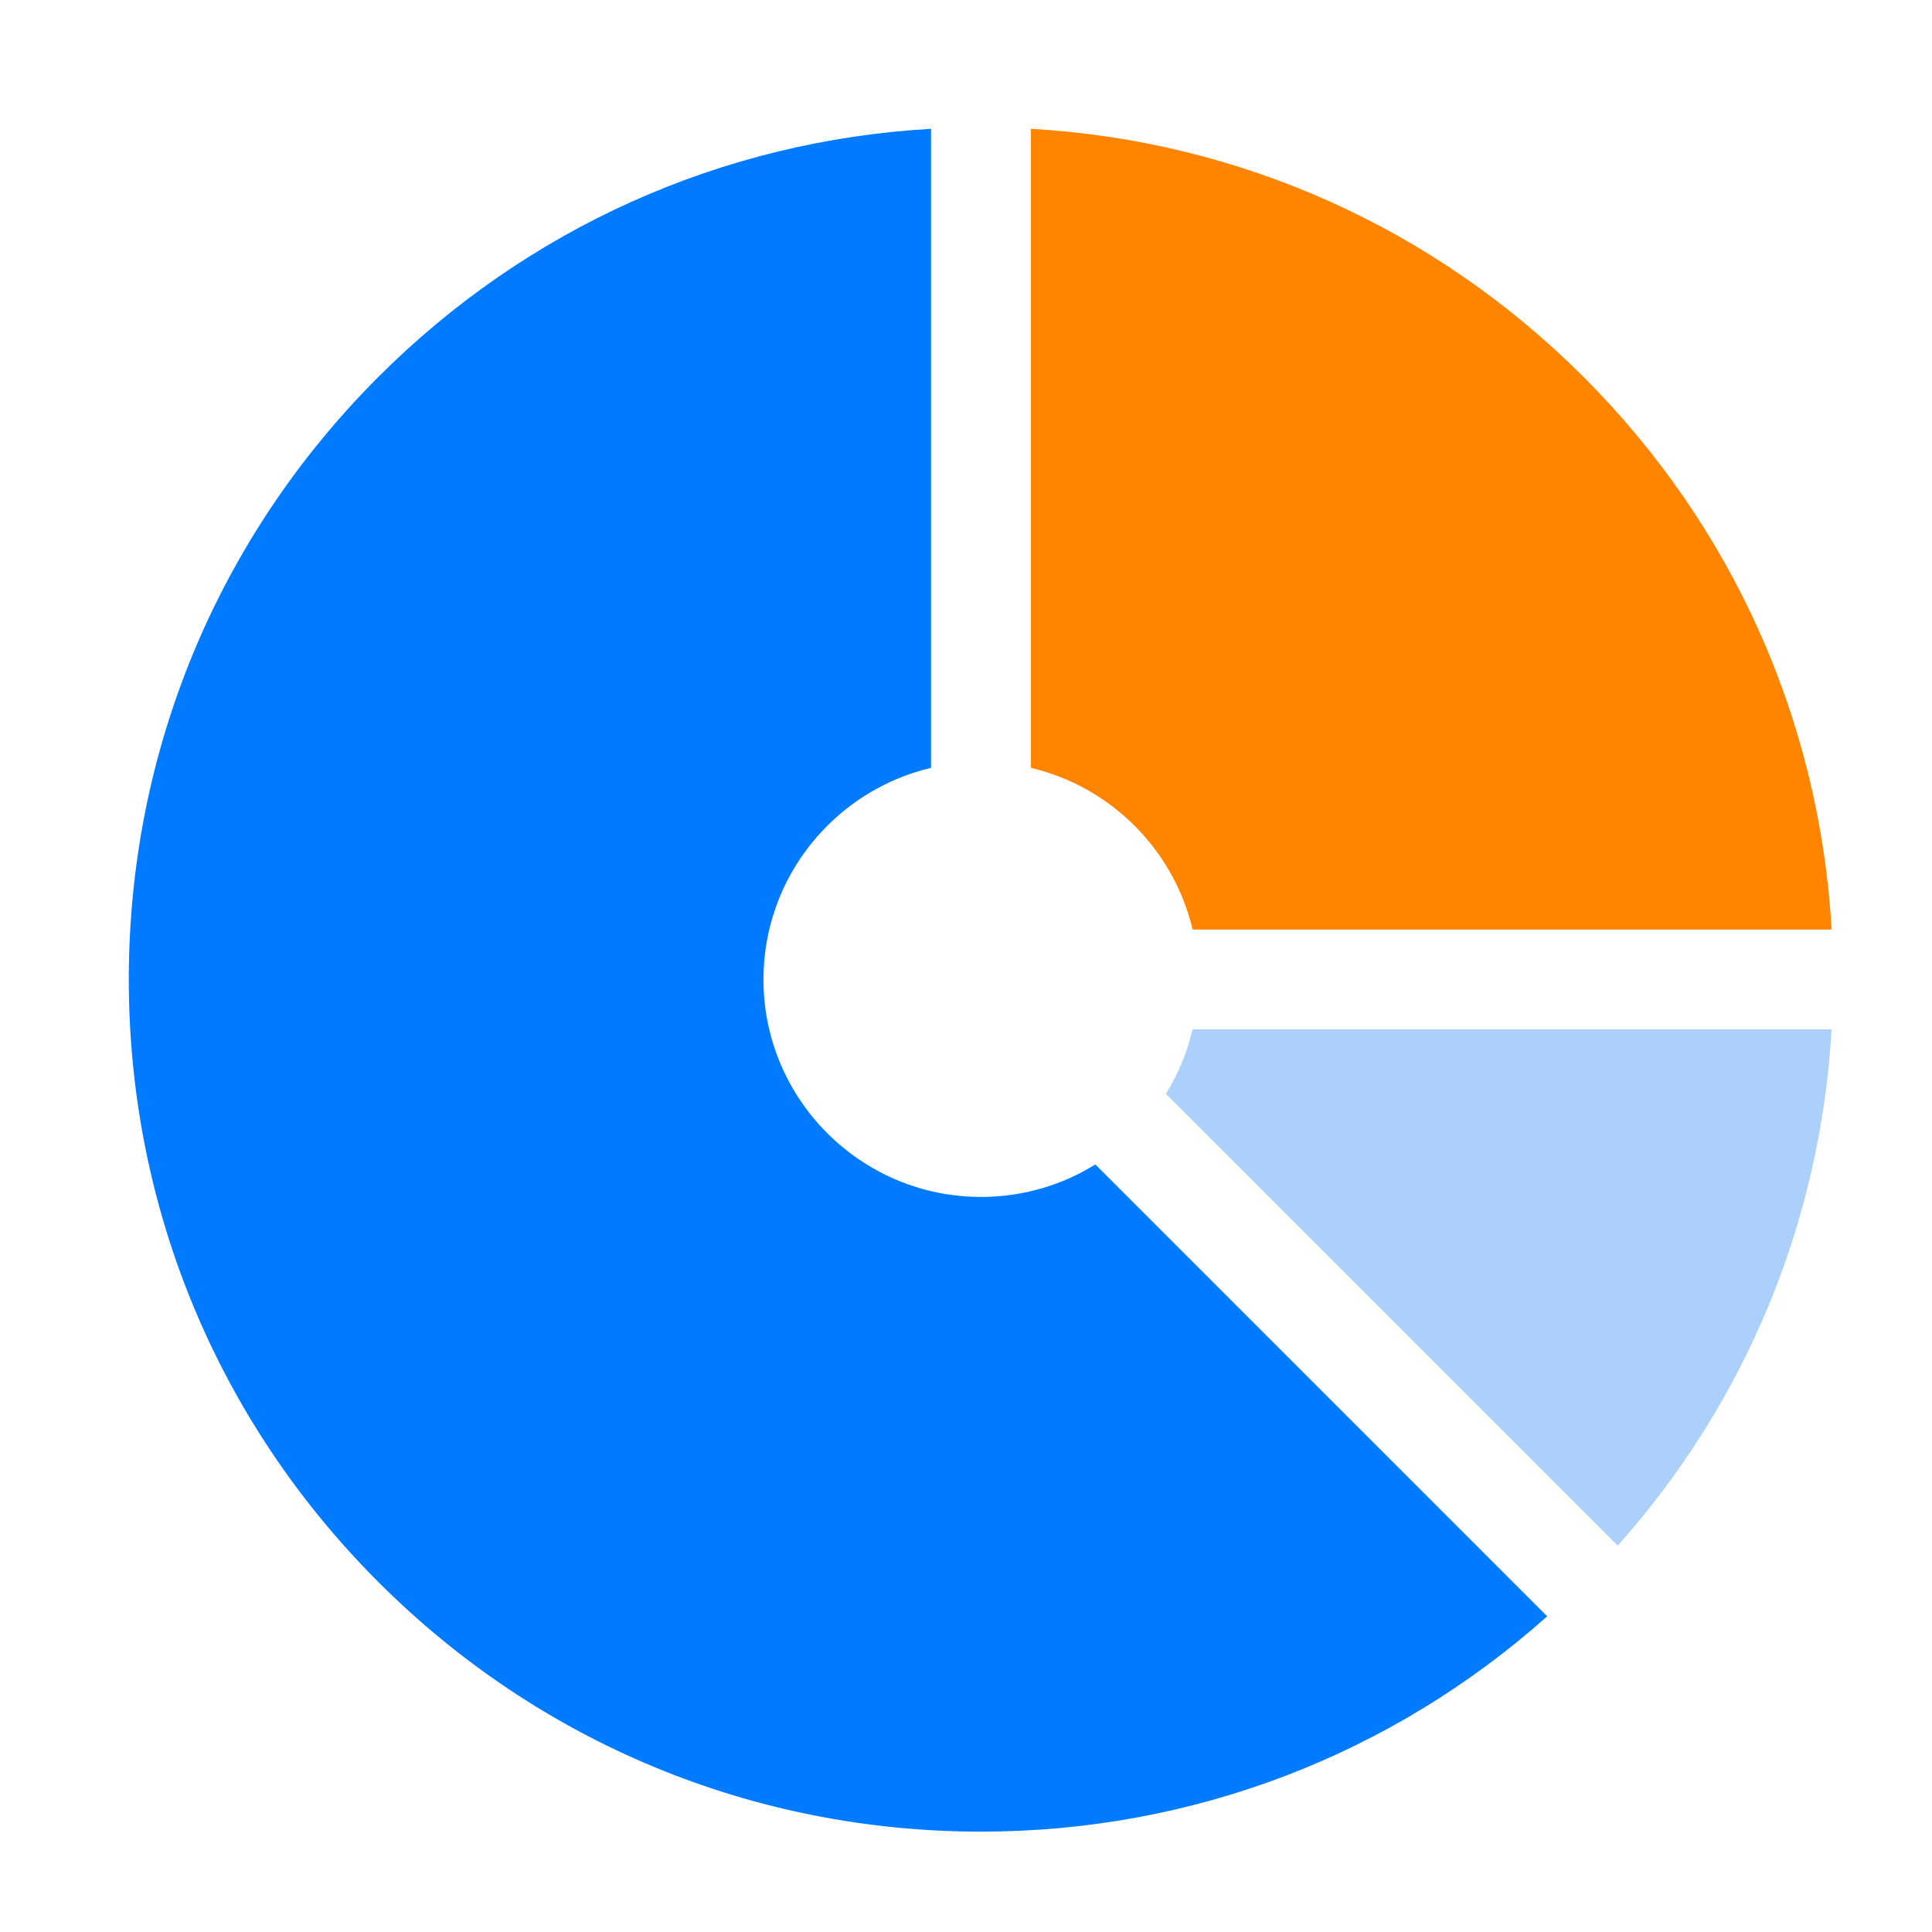
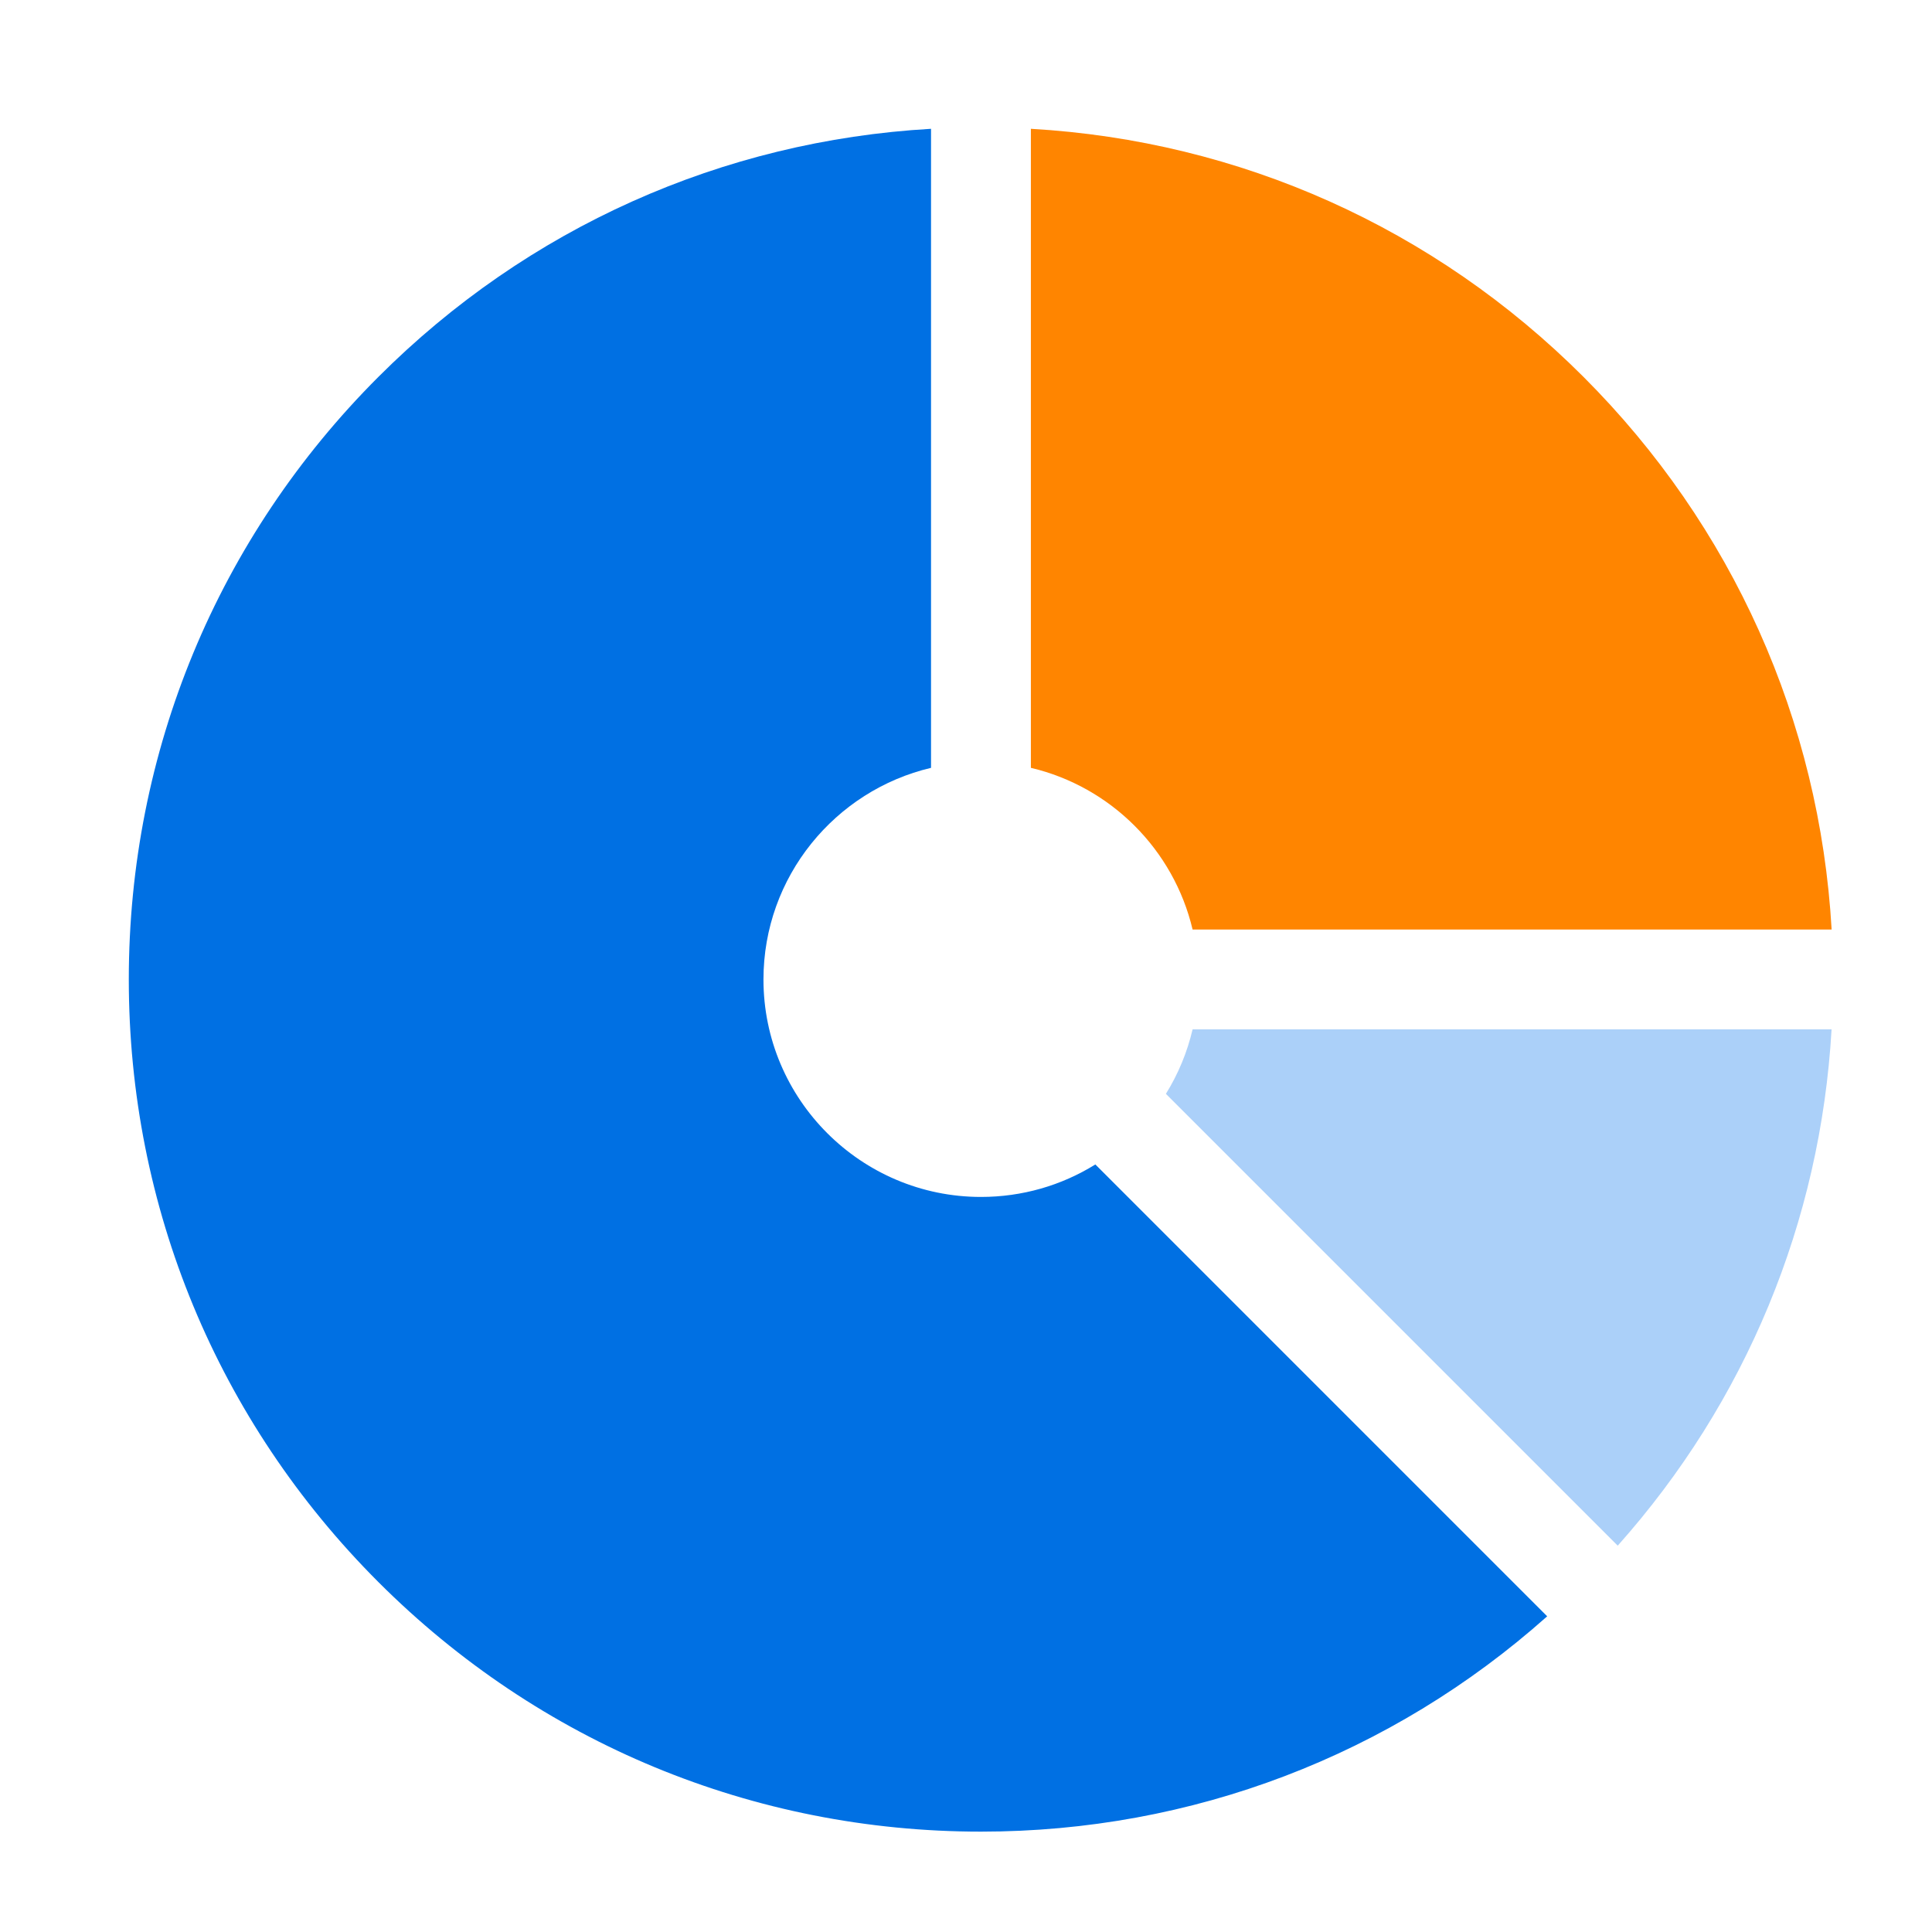
<svg xmlns="http://www.w3.org/2000/svg" width="60" height="60" viewBox="0 0 60 60" fill="none">
  <path d="M36.208 33.97L50.24 48.002C54.22 43.537 56.538 37.94 56.881 31.968H37.037C36.871 32.677 36.592 33.352 36.208 33.97Z" fill="#ABD0F9" />
-   <path d="M30.465 37.172C26.741 37.172 23.71 34.142 23.71 30.419C23.71 27.228 25.935 24.549 28.914 23.846V4C22.428 4.372 16.382 7.074 11.751 11.705C6.753 16.703 4 23.349 4 30.419C4 37.487 6.753 44.133 11.751 49.132C16.75 54.13 23.396 56.883 30.465 56.883C37.014 56.883 43.199 54.518 48.049 50.196L34.017 36.163C32.96 36.82 31.739 37.172 30.465 37.172Z" fill="#007BFF" />
+   <path d="M30.465 37.172C26.741 37.172 23.71 34.142 23.71 30.419C23.71 27.228 25.935 24.549 28.914 23.846V4C22.428 4.372 16.382 7.074 11.751 11.705C6.753 16.703 4 23.349 4 30.419C4 37.487 6.753 44.133 11.751 49.132C16.75 54.13 23.396 56.883 30.465 56.883C37.014 56.883 43.199 54.518 48.049 50.196L34.017 36.163C32.96 36.82 31.739 37.172 30.465 37.172Z" fill="#0070E3" />
  <path d="M37.037 28.867H56.883C56.51 22.382 53.809 16.336 49.177 11.705C44.546 7.074 38.501 4.372 32.015 4V23.846C34.496 24.431 36.451 26.387 37.037 28.867Z" fill="#FF8500" />
</svg>
